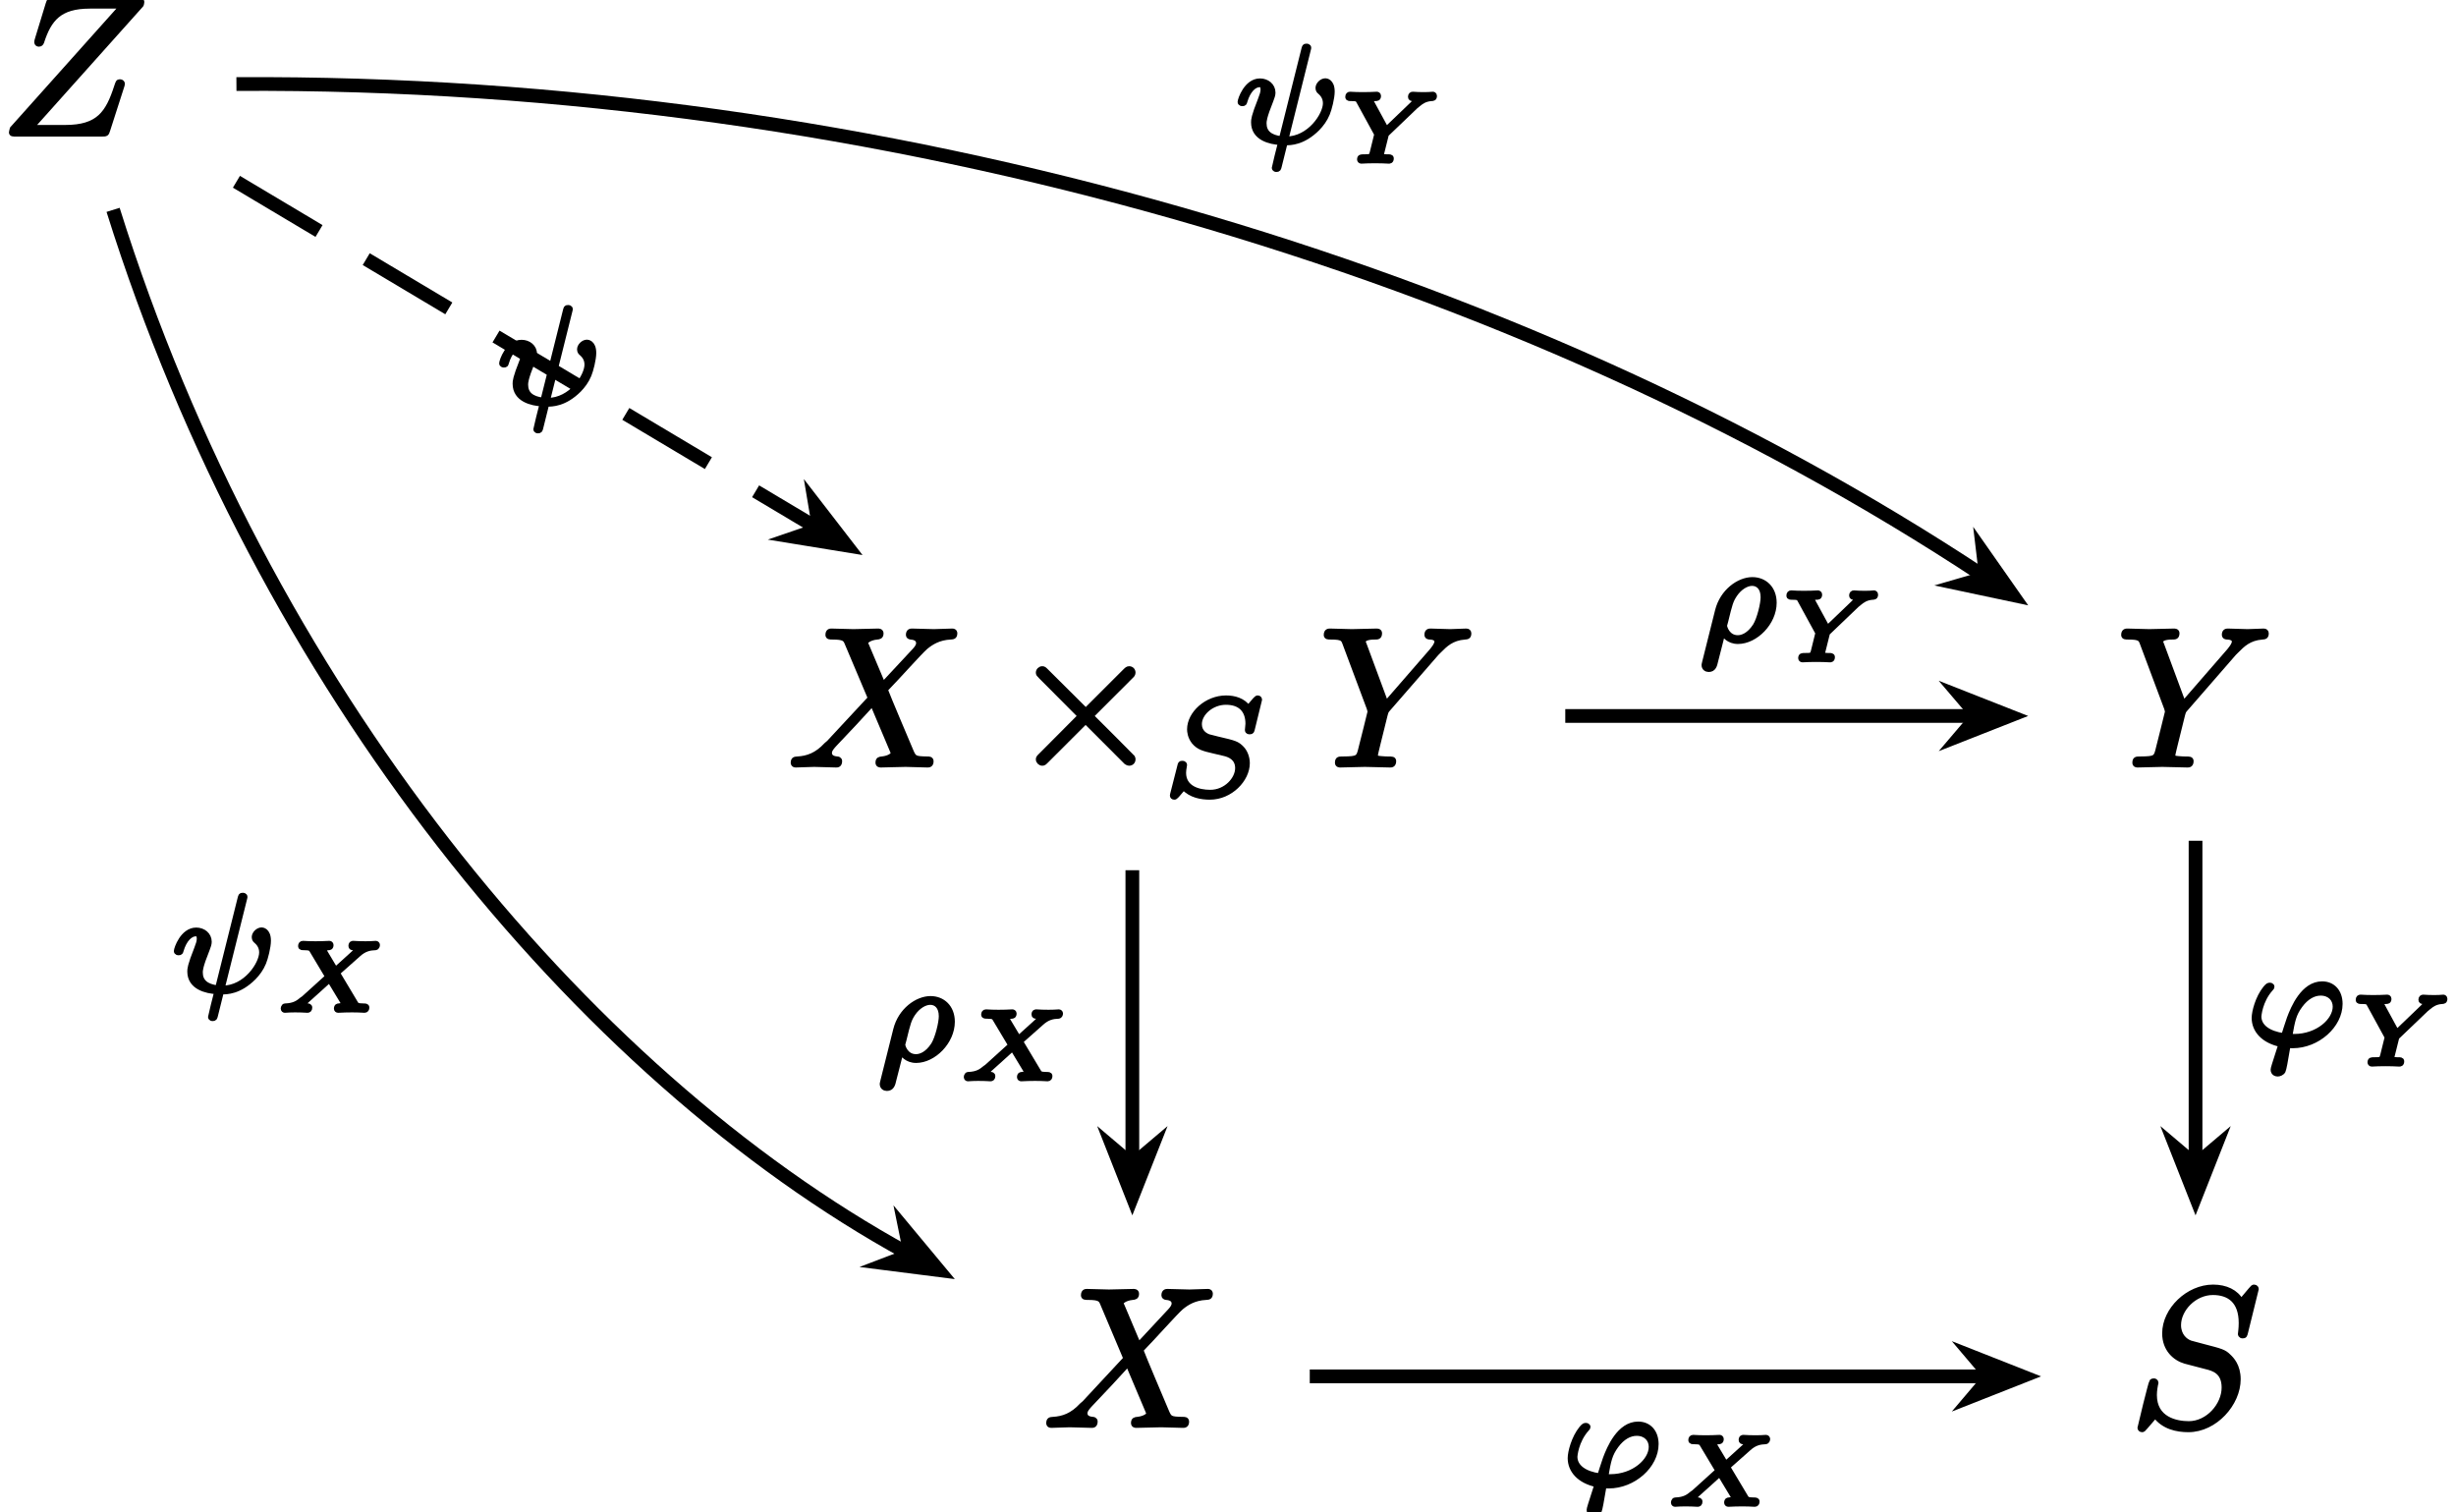
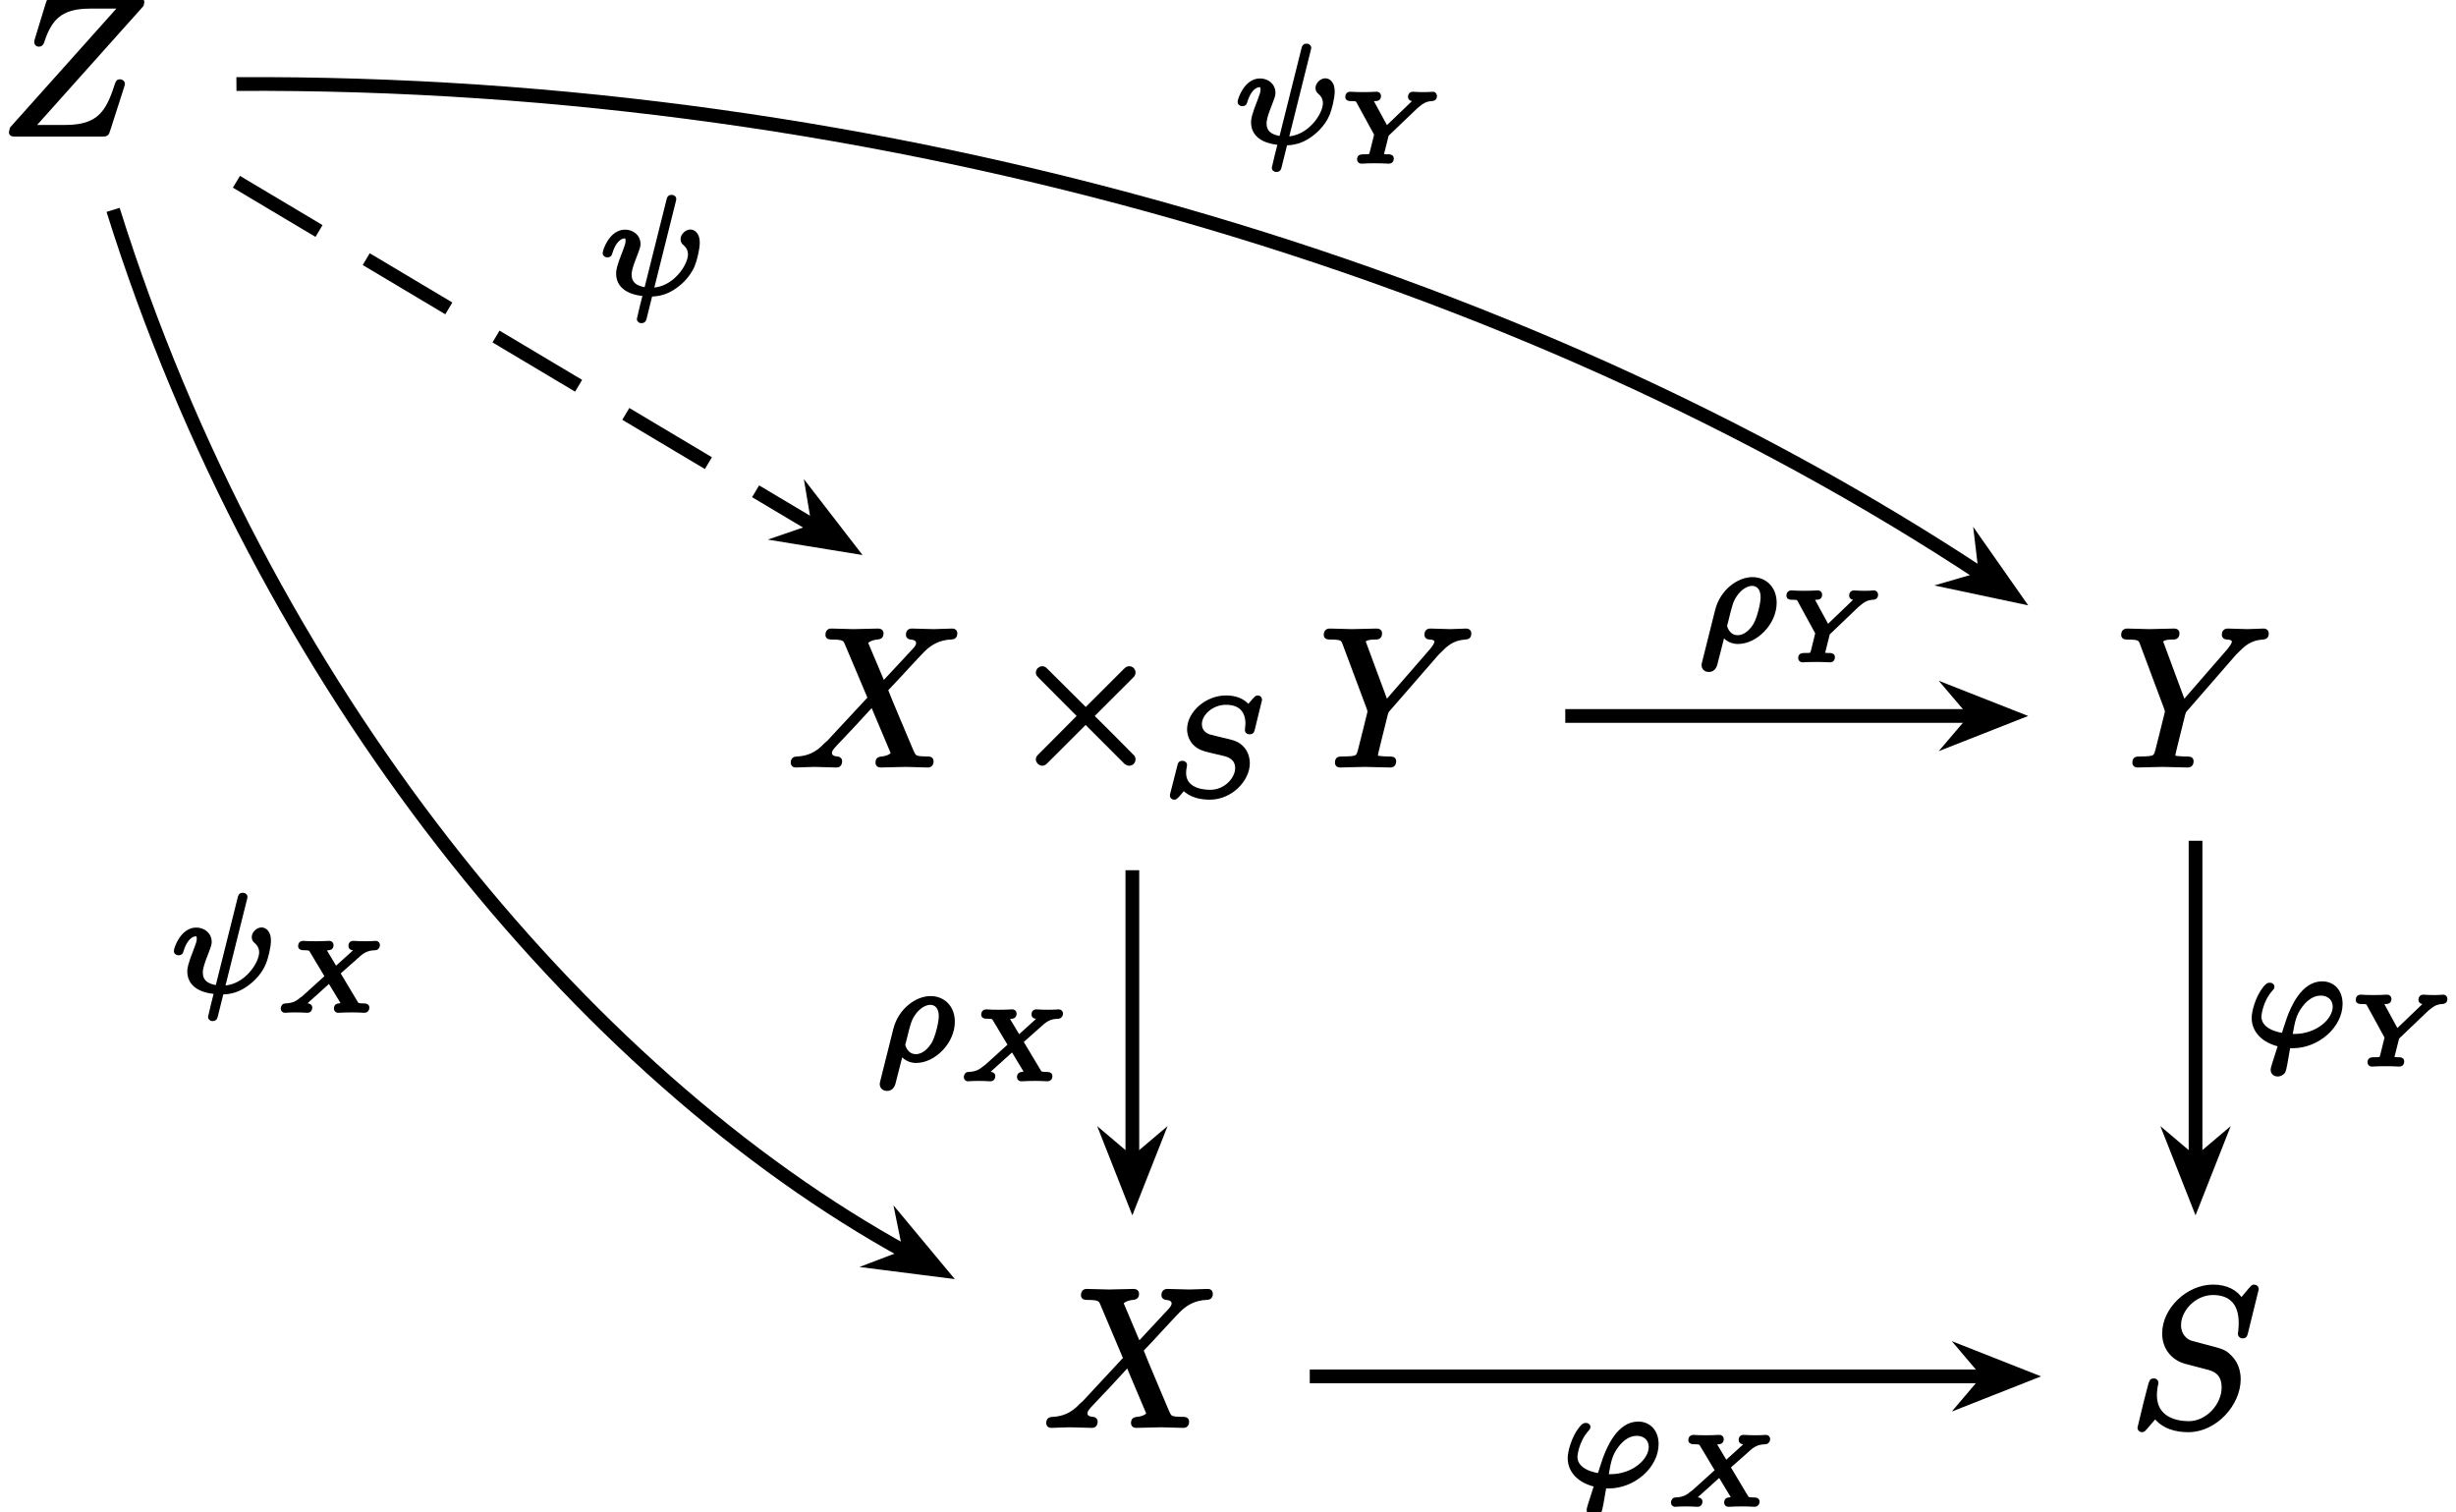
<svg xmlns="http://www.w3.org/2000/svg" xmlns:xlink="http://www.w3.org/1999/xlink" version="1.1" width="124.697pt" height="76.729pt" viewBox="-65.719 -66.361 124.697 76.729">
  <defs>
    <path id="g3-88" d="M3.243-1.898L4.309-2.844C4.608-3.113 4.872-3.168 5.171-3.178C5.24-3.183 5.27-3.268 5.27-3.318C5.27-3.362 5.23-3.402 5.186-3.402C5.106-3.402 5.006-3.387 4.922-3.387S4.747-3.382 4.663-3.382C4.553-3.382 4.448-3.387 4.344-3.387C4.249-3.387 4.134-3.402 4.04-3.402C4.005-3.402 3.92-3.402 3.92-3.263C3.92-3.193 3.975-3.178 4.015-3.178C4.085-3.173 4.174-3.153 4.174-3.078C4.174-3.009 4.13-2.969 3.97-2.824L3.138-2.072L2.531-3.088C2.61-3.153 2.71-3.173 2.8-3.178C2.829-3.178 2.914-3.183 2.914-3.318C2.914-3.377 2.864-3.402 2.824-3.402C2.71-3.402 2.58-3.387 2.466-3.387S2.232-3.382 2.117-3.382C2.012-3.382 1.903-3.387 1.798-3.387S1.584-3.402 1.484-3.402C1.4-3.402 1.365-3.342 1.365-3.263C1.365-3.178 1.44-3.178 1.529-3.178C1.858-3.178 1.888-3.123 1.933-3.049L2.735-1.709L1.529-.618C1.514-.603 1.469-.573 1.45-.563C1.245-.394 1.051-.239 .578-.224C.488-.219 .483-.095 .483-.085C.483-.03 .528 0 .563 0C.648 0 .742-.015 .827-.015S1.001-.02 1.086-.02C1.196-.02 1.3-.015 1.405-.015C1.504-.015 1.614 0 1.714 0C1.783 0 1.833-.035 1.833-.139C1.833-.219 1.758-.224 1.738-.224C1.599-.234 1.579-.294 1.579-.324C1.579-.379 1.649-.458 1.659-.473C1.684-.498 2.645-1.355 2.834-1.534L3.532-.379C3.542-.359 3.562-.329 3.562-.319C3.562-.299 3.477-.234 3.298-.224C3.268-.224 3.183-.219 3.183-.085C3.183-.03 3.223 0 3.273 0C3.387 0 3.517-.015 3.631-.015S3.866-.02 3.98-.02C4.085-.02 4.194-.015 4.299-.015C4.399-.015 4.513 0 4.613 0C4.697 0 4.732-.06 4.732-.139C4.732-.224 4.658-.224 4.568-.224C4.244-.224 4.214-.279 4.169-.349L3.243-1.898Z" />
    <path id="g3-89" d="M3.97-2.78L4.11-2.894C4.244-3.004 4.438-3.158 4.787-3.178C4.857-3.183 4.927-3.183 4.927-3.318C4.927-3.387 4.867-3.402 4.847-3.402C4.777-3.402 4.697-3.387 4.623-3.387S4.468-3.382 4.389-3.382C4.389-3.382 4.095-3.387 4.095-3.387C4.01-3.387 3.91-3.402 3.826-3.402C3.761-3.402 3.706-3.367 3.706-3.263C3.706-3.193 3.766-3.178 3.801-3.178C3.925-3.173 3.955-3.143 3.955-3.108C3.955-3.039 3.836-2.929 3.796-2.889L2.481-1.629L1.709-3.049C1.679-3.098 1.679-3.108 1.679-3.113C1.679-3.178 1.893-3.178 1.933-3.178C2.007-3.178 2.087-3.178 2.087-3.318C2.087-3.377 2.037-3.402 1.998-3.402C1.883-3.402 1.753-3.387 1.639-3.387C1.519-3.387 1.4-3.382 1.28-3.382C1.176-3.382 1.066-3.387 .961-3.387C.897-3.387 .648-3.402 .643-3.402C.573-3.402 .523-3.367 .523-3.263C.523-3.178 .593-3.178 .682-3.178C1.001-3.178 1.021-3.143 1.081-3.034L1.993-1.365L1.768-.453C1.709-.229 1.684-.224 1.315-.224C1.2-.224 1.121-.224 1.121-.085C1.121-.045 1.156 0 1.21 0C1.315 0 1.435-.015 1.544-.015C1.664-.015 1.783-.02 1.903-.02C2.027-.02 2.147-.015 2.271-.015C2.381-.015 2.506 0 2.61 0C2.645 0 2.735 0 2.735-.139C2.735-.224 2.665-.224 2.57-.224C2.56-.224 2.441-.224 2.356-.234C2.232-.244 2.227-.249 2.227-.289C2.227-.324 2.227-.334 2.286-.558L2.486-1.36L3.97-2.78Z" />
    <path id="g2-26" d="M.377 1.123C.349 1.227 .349 1.262 .349 1.269C.349 1.423 .474 1.492 .586 1.492C.837 1.492 .893 1.283 .941 1.06C1.039 .697 1.234-.098 1.304-.363C1.367-.258 1.59 .07 2.071 .07C2.964 .07 3.912-.879 3.912-1.897C3.912-2.636 3.417-3.075 2.803-3.075C2.12-3.075 1.276-2.476 1.032-1.492L.377 1.123ZM2.064-.126C1.548-.126 1.395-.642 1.395-.732C1.395-.746 1.437-.9 1.458-.983C1.667-1.841 1.709-2.001 1.911-2.308C2.162-2.678 2.511-2.88 2.79-2.88C3.075-2.88 3.347-2.678 3.347-2.176C3.347-1.855 3.166-1.081 2.95-.732C2.629-.237 2.28-.126 2.064-.126Z" />
    <path id="g2-32" d="M3.794-4.652C3.815-4.721 3.815-4.749 3.815-4.756C3.815-4.84 3.724-4.84 3.703-4.84C3.599-4.84 3.599-4.812 3.564-4.686L2.427-.139C1.855-.209 1.548-.453 1.548-.921C1.548-1.025 1.548-1.22 1.897-2.085C1.953-2.239 2.001-2.357 2.001-2.476C2.001-2.838 1.695-3.075 1.339-3.075C.642-3.075 .328-2.12 .328-2.008C.328-1.918 .425-1.918 .446-1.918C.544-1.918 .551-1.953 .572-2.029C.739-2.601 1.046-2.88 1.318-2.88C1.437-2.88 1.492-2.803 1.492-2.636C1.492-2.476 1.437-2.343 1.36-2.134C1.011-1.255 1.011-1.095 1.011-.969C1.011-.167 1.855 .028 2.378 .056C2.329 .237 2.064 1.304 2.064 1.332C2.064 1.423 2.148 1.423 2.176 1.423C2.273 1.423 2.287 1.388 2.315 1.276L2.615 .07C2.887 .07 3.529 .07 4.261-.663C4.449-.858 4.638-1.102 4.763-1.409C4.861-1.639 5.007-2.211 5.007-2.532C5.007-3.075 4.679-3.082 4.659-3.082C4.477-3.082 4.282-2.894 4.282-2.713C4.282-2.594 4.352-2.538 4.38-2.518C4.491-2.42 4.659-2.246 4.659-1.939C4.659-1.353 3.857-.126 2.664-.126L3.794-4.652Z" />
    <path id="g2-39" d="M2.204 .063C2.28 .07 2.364 .07 2.441 .07C3.696 .07 4.847-.955 4.847-2.057C4.847-2.678 4.477-3.075 3.933-3.075C2.971-3.075 2.462-1.848 2.267-1.325C2.176-1.067 2.022-.579 1.981-.446C1.213-.551 .725-.9 .725-1.416C.725-1.423 .767-2.204 1.332-2.831C1.381-2.88 1.388-2.894 1.388-2.922C1.388-3.006 1.297-3.006 1.276-3.006C1.213-3.006 1.186-3.006 1.053-2.852C.663-2.371 .481-1.646 .481-1.346C.481-.725 .934-.188 1.834 .007C1.485 1.088 1.444 1.22 1.444 1.283C1.444 1.471 1.604 1.506 1.681 1.506S1.897 1.458 1.953 1.353C2.001 1.248 2.064 .893 2.204 .063ZM2.294-.411C2.434-1.213 2.49-1.527 2.824-1.981C3.138-2.406 3.508-2.601 3.857-2.601C4.338-2.601 4.596-2.28 4.596-1.918C4.596-1.213 3.717-.404 2.518-.404C2.455-.404 2.357-.404 2.294-.411Z" />
    <path id="g2-83" d="M4.951-4.812C4.951-4.847 4.931-4.903 4.861-4.903C4.819-4.903 4.812-4.896 4.721-4.805L4.38-4.407C4.115-4.777 3.675-4.903 3.25-4.903C2.267-4.903 1.395-4.108 1.395-3.306C1.395-3.201 1.416-2.922 1.625-2.664C1.862-2.385 2.12-2.322 2.594-2.211C2.734-2.176 3.082-2.099 3.187-2.071C3.41-2.015 3.836-1.862 3.836-1.339C3.836-.774 3.243-.112 2.448-.112C1.834-.112 1.095-.328 1.095-1.102C1.095-1.172 1.109-1.325 1.137-1.451C1.144-1.478 1.144-1.485 1.144-1.492C1.144-1.583 1.06-1.583 1.032-1.583C.934-1.583 .928-1.569 .9-1.444L.544-.049C.537-.021 .523 .021 .523 .056C.523 .098 .551 .139 .621 .139C.663 .139 .669 .133 .76 .042C.837-.042 1.018-.265 1.095-.349C1.465 .056 2.008 .139 2.427 .139C3.48 .139 4.331-.767 4.331-1.59C4.331-1.897 4.205-2.176 4.052-2.336C3.808-2.587 3.703-2.615 2.803-2.824C2.657-2.859 2.427-2.915 2.364-2.936C2.19-2.999 1.897-3.173 1.897-3.571C1.897-4.122 2.518-4.679 3.243-4.679C3.996-4.679 4.359-4.254 4.359-3.592C4.359-3.501 4.331-3.34 4.331-3.278C4.331-3.18 4.414-3.18 4.449-3.18C4.554-3.18 4.561-3.215 4.589-3.333L4.951-4.812Z" />
    <path id="g0-2" d="M3.875-2.77L1.883-4.752C1.763-4.872 1.743-4.892 1.664-4.892C1.564-4.892 1.465-4.802 1.465-4.692C1.465-4.623 1.484-4.603 1.594-4.493L3.587-2.491L1.594-.488C1.484-.379 1.465-.359 1.465-.289C1.465-.179 1.564-.09 1.664-.09C1.743-.09 1.763-.11 1.883-.229L3.866-2.212L5.928-.149C5.948-.139 6.017-.09 6.077-.09C6.197-.09 6.276-.179 6.276-.289C6.276-.309 6.276-.349 6.247-.399C6.237-.418 4.653-1.983 4.154-2.491L5.978-4.314C6.027-4.374 6.177-4.503 6.227-4.563C6.237-4.583 6.276-4.623 6.276-4.692C6.276-4.802 6.197-4.892 6.077-4.892C5.998-4.892 5.958-4.852 5.848-4.742L3.875-2.77Z" />
    <path id="g1-83" d="M6.426-6.924C6.426-6.954 6.406-7.024 6.316-7.024C6.267-7.024 6.257-7.014 6.137-6.874L5.659-6.306C5.4-6.775 4.882-7.024 4.234-7.024C2.969-7.024 1.773-5.878 1.773-4.672C1.773-3.866 2.301-3.407 2.809-3.258L3.875-2.979C4.244-2.889 4.792-2.74 4.792-1.923C4.792-1.026 3.975-.09 2.999-.09C2.361-.09 1.255-.309 1.255-1.544C1.255-1.783 1.305-2.022 1.315-2.082C1.325-2.122 1.335-2.132 1.335-2.152C1.335-2.252 1.265-2.262 1.215-2.262S1.146-2.252 1.116-2.222C1.076-2.182 .518 .09 .518 .12C.518 .179 .568 .219 .628 .219C.677 .219 .687 .209 .807 .07L1.295-.498C1.724 .08 2.401 .219 2.979 .219C4.334 .219 5.509-1.106 5.509-2.341C5.509-3.029 5.171-3.367 5.021-3.507C4.792-3.736 4.643-3.776 3.756-4.005C3.537-4.065 3.178-4.164 3.088-4.184C2.819-4.274 2.481-4.563 2.481-5.091C2.481-5.898 3.278-6.745 4.224-6.745C5.051-6.745 5.659-6.316 5.659-5.2C5.659-4.882 5.619-4.702 5.619-4.643C5.619-4.633 5.619-4.543 5.738-4.543C5.838-4.543 5.848-4.573 5.888-4.742L6.426-6.924Z" />
    <path id="g1-88" d="M4.832-4.095L3.995-6.077C3.965-6.157 3.945-6.197 3.945-6.207C3.945-6.267 4.115-6.456 4.533-6.496C4.633-6.506 4.732-6.516 4.732-6.685C4.732-6.804 4.613-6.804 4.583-6.804C4.174-6.804 3.746-6.775 3.328-6.775C3.078-6.775 2.461-6.804 2.212-6.804C2.152-6.804 2.032-6.804 2.032-6.605C2.032-6.496 2.132-6.496 2.262-6.496C2.859-6.496 2.919-6.396 3.009-6.177L4.184-3.397L2.082-1.136L1.953-1.026C1.465-.498 .996-.339 .488-.309C.359-.299 .269-.299 .269-.11C.269-.1 .269 0 .399 0C.697 0 1.026-.03 1.335-.03C1.704-.03 2.092 0 2.451 0C2.511 0 2.63 0 2.63-.199C2.63-.299 2.531-.309 2.511-.309C2.421-.319 2.112-.339 2.112-.618C2.112-.777 2.262-.936 2.381-1.066L3.397-2.142L4.294-3.118L5.3-.737C5.34-.628 5.35-.618 5.35-.598C5.35-.518 5.161-.349 4.772-.309C4.663-.299 4.573-.289 4.573-.12C4.573 0 4.682 0 4.722 0C5.001 0 5.699-.03 5.978-.03C6.227-.03 6.834 0 7.083 0C7.153 0 7.273 0 7.273-.189C7.273-.309 7.173-.309 7.093-.309C6.426-.319 6.406-.349 6.237-.747C5.848-1.674 5.181-3.228 4.951-3.826C5.629-4.523 6.675-5.709 6.994-5.988C7.283-6.227 7.661-6.466 8.259-6.496C8.389-6.506 8.478-6.506 8.478-6.695C8.478-6.705 8.478-6.804 8.349-6.804C8.05-6.804 7.721-6.775 7.412-6.775C7.044-6.775 6.665-6.804 6.306-6.804C6.247-6.804 6.117-6.804 6.117-6.605C6.117-6.535 6.167-6.506 6.237-6.496C6.326-6.486 6.635-6.466 6.635-6.187C6.635-6.047 6.526-5.918 6.446-5.828L4.832-4.095Z" />
    <path id="g1-89" d="M5.948-5.669L6.087-5.808C6.386-6.107 6.715-6.446 7.392-6.496C7.502-6.506 7.592-6.506 7.592-6.685C7.592-6.765 7.542-6.804 7.462-6.804C7.203-6.804 6.914-6.775 6.645-6.775C6.316-6.775 5.968-6.804 5.649-6.804C5.589-6.804 5.46-6.804 5.46-6.615C5.46-6.506 5.559-6.496 5.609-6.496C5.679-6.496 5.968-6.476 5.968-6.267C5.968-6.097 5.738-5.838 5.699-5.788L3.387-3.128L2.291-6.087C2.232-6.227 2.232-6.247 2.232-6.257C2.232-6.496 2.72-6.496 2.819-6.496C2.959-6.496 3.059-6.496 3.059-6.695C3.059-6.804 2.939-6.804 2.909-6.804C2.63-6.804 1.933-6.775 1.654-6.775C1.405-6.775 .787-6.804 .538-6.804C.478-6.804 .349-6.804 .349-6.605C.349-6.496 .448-6.496 .578-6.496C1.176-6.496 1.215-6.406 1.305-6.157L2.531-2.879C2.54-2.849 2.57-2.74 2.57-2.71S2.172-1.076 2.122-.897C1.993-.349 1.983-.319 1.186-.309C.996-.309 .917-.309 .917-.11C.917 0 1.036 0 1.056 0C1.335 0 2.032-.03 2.311-.03S3.308 0 3.587 0C3.656 0 3.776 0 3.776-.199C3.776-.309 3.686-.309 3.497-.309C3.477-.309 3.288-.309 3.118-.329C2.909-.349 2.849-.369 2.849-.488C2.849-.558 2.939-.907 2.989-1.116L3.337-2.521C3.387-2.71 3.397-2.74 3.477-2.829L5.948-5.669Z" />
    <path id="g1-90" d="M7.173-6.565C7.183-6.605 7.203-6.655 7.203-6.715C7.203-6.804 7.153-6.804 6.954-6.804H2.75C2.511-6.804 2.501-6.795 2.441-6.605L1.893-4.812C1.873-4.762 1.863-4.692 1.863-4.672C1.863-4.663 1.863-4.563 1.983-4.563C2.072-4.563 2.092-4.633 2.112-4.663C2.491-5.838 3.009-6.496 4.563-6.496H6.187L.618-.269C.618-.259 .578-.12 .578-.09C.578 0 .648 0 .827 0H5.161C5.4 0 5.41-.01 5.469-.199L6.177-2.401C6.187-2.441 6.217-2.511 6.217-2.55C6.217-2.6 6.177-2.66 6.087-2.66S5.988-2.62 5.918-2.411C5.479-1.056 5.001-.339 3.308-.339H1.604L7.173-6.565Z" />
  </defs>
  <g id="page1">
    <g transform="matrix(1 0 0 1 -65.78245 36.1842)">
      <use stroke="#000" stroke-width="0.25" stroke-linejoin="round" x=".064" y="-95.737" xlink:href="#g1-90" />
    </g>
    <g transform="matrix(1 0 0 1 -79.5166 36.1842)">
      <use stroke="#000" stroke-width="0.25" stroke-linejoin="round" x="53.8" y="-63.705" xlink:href="#g1-88" />
      <use stroke="#000" stroke-width="0.25" stroke-linejoin="round" x="65.05" y="-63.705" xlink:href="#g0-2" />
      <use stroke="#000" stroke-width="0.25" stroke-linejoin="round" x="72.798" y="-62.21" xlink:href="#g2-83" />
      <use stroke="#000" stroke-width="0.25" stroke-linejoin="round" x="80.784" y="-63.705" xlink:href="#g1-89" />
    </g>
    <g transform="matrix(1 0 0 1 -66.0247 36.1842)">
      <use stroke="#000" stroke-width="0.25" stroke-linejoin="round" x="107.779" y="-63.705" xlink:href="#g1-89" />
    </g>
    <g transform="matrix(1 0 0 1 -66.5435 36.18423)">
      <use stroke="#000" stroke-width="0.25" stroke-linejoin="round" x="53.8" y="-30.178" xlink:href="#g1-88" />
    </g>
    <g transform="matrix(1 0 0 1 -65.3674 36.18423)">
      <use stroke="#000" stroke-width="0.25" stroke-linejoin="round" x="107.779" y="-30.178" xlink:href="#g1-83" />
    </g>
    <path d="M-53.715-57.133L-24.273-39.582" stroke="#000" fill="none" stroke-width=".697" stroke-miterlimit="10" stroke-dasharray="4.882 2.79" />
    <path d="M-22.742-38.668L-24.332-40.727L-24.125-39.492L-25.309-39.086Z" />
    <path d="M-22.742-38.668L-24.332-40.727L-24.125-39.492L-25.309-39.086Z" stroke="#000" fill="none" stroke-width=".697" stroke-miterlimit="10" />
-     <path d="M-42.723-42.41H-32.91V-52.898H-42.723Z" fill="none" />
-     <g transform="matrix(1 0 0 1 -32.59475 -15.7315)">
+     <g transform="matrix(1 0 0 1 -27.34015 -21.3244)">
      <use stroke="#000" stroke-width="0.25" stroke-linejoin="round" x="-7.983" y="-30.178" xlink:href="#g2-32" />
    </g>
    <path d="M-53.715-62.094C-20.852-62.293 11.461-52.684 34.977-37.133" stroke="#000" fill="none" stroke-width=".697" stroke-miterlimit="10" />
    <path d="M36.465-36.152L34.973-38.281L35.121-37.039L33.922-36.691Z" />
    <path d="M36.465-36.152L34.973-38.281L35.121-37.039L33.922-36.691Z" stroke="#000" fill="none" stroke-width=".697" stroke-miterlimit="10" />
    <g transform="matrix(1 0 0 1 4.89769 -29.0012)">
      <use stroke="#000" stroke-width="0.25" stroke-linejoin="round" x="-7.983" y="-30.178" xlink:href="#g2-32" />
      <use stroke="#000" stroke-width="0.25" stroke-linejoin="round" x="-2.711" y="-29.176" xlink:href="#g3-89" />
    </g>
    <path d="M-59.977-55.707C-52.398-31.52-36.277-11.852-19.641-2.738" stroke="#000" fill="none" stroke-width=".697" stroke-miterlimit="10" />
    <path d="M-18.074-1.879L-19.738-3.879L-19.488-2.652L-20.656-2.207Z" />
    <path d="M-18.074-1.879L-19.738-3.879L-19.488-2.652L-20.656-2.207Z" stroke="#000" fill="none" stroke-width=".697" stroke-miterlimit="10" />
    <g transform="matrix(1 0 0 1 -49.11215 14.1087)">
      <use stroke="#000" stroke-width="0.25" stroke-linejoin="round" x="-7.983" y="-30.178" xlink:href="#g2-32" />
      <use stroke="#000" stroke-width="0.25" stroke-linejoin="round" x="-2.711" y="-29.176" xlink:href="#g3-88" />
    </g>
    <path d="M13.754-30.012H34.52" stroke="#000" fill="none" stroke-width=".697" stroke-miterlimit="10" />
    <path d="M36.305-30.012L33.883-30.965L34.695-30.012L33.883-29.059Z" />
    <path d="M36.305-30.012L33.883-30.965L34.695-30.012L33.883-29.059Z" stroke="#000" fill="none" stroke-width=".697" stroke-miterlimit="10" />
    <g transform="matrix(1 0 0 1 28.43265 -3.6834)">
      <use stroke="#000" stroke-width="0.25" stroke-linejoin="round" x="-7.983" y="-30.178" xlink:href="#g2-26" />
      <use stroke="#000" stroke-width="0.25" stroke-linejoin="round" x="-3.849" y="-29.176" xlink:href="#g3-89" />
    </g>
    <path d="M-8.227-22.18V-7.394" stroke="#000" fill="none" stroke-width=".697" stroke-miterlimit="10" />
    <path d="M-8.227-5.609L-7.273-8.027L-8.227-7.219L-9.18-8.027Z" />
    <path d="M-8.227-5.609L-7.273-8.027L-8.227-7.219L-9.18-8.027Z" stroke="#000" fill="none" stroke-width=".697" stroke-miterlimit="10" />
    <g transform="matrix(1 0 0 1 -13.29315 17.587)">
      <use stroke="#000" stroke-width="0.25" stroke-linejoin="round" x="-7.983" y="-30.178" xlink:href="#g2-26" />
      <use stroke="#000" stroke-width="0.25" stroke-linejoin="round" x="-3.849" y="-29.176" xlink:href="#g3-88" />
    </g>
    <path d="M45.754-23.676V-7.394" stroke="#000" fill="none" stroke-width=".697" stroke-miterlimit="10" />
    <path d="M45.754-5.609L46.707-8.027L45.754-7.219L44.801-8.027Z" />
    <path d="M45.754-5.609L46.707-8.027L45.754-7.219L44.801-8.027Z" stroke="#000" fill="none" stroke-width=".697" stroke-miterlimit="10" />
    <g transform="matrix(1 0 0 1 56.23075 16.8399)">
      <use stroke="#000" stroke-width="0.25" stroke-linejoin="round" x="-7.983" y="-30.178" xlink:href="#g2-39" />
      <use stroke="#000" stroke-width="0.25" stroke-linejoin="round" x="-2.742" y="-29.176" xlink:href="#g3-89" />
    </g>
    <path d="M.781 3.516H35.18" stroke="#000" fill="none" stroke-width=".697" stroke-miterlimit="10" />
    <path d="M36.961 3.516L34.543 2.563L35.352 3.516L34.543 4.469Z" />
    <path d="M36.961 3.516L34.543 2.563L35.352 3.516L34.543 4.469Z" stroke="#000" fill="none" stroke-width=".697" stroke-miterlimit="10" />
    <g transform="matrix(1 0 0 1 21.50355 39.18964)">
      <use stroke="#000" stroke-width="0.25" stroke-linejoin="round" x="-7.983" y="-30.178" xlink:href="#g2-39" />
      <use stroke="#000" stroke-width="0.25" stroke-linejoin="round" x="-2.742" y="-29.176" xlink:href="#g3-88" />
    </g>
  </g>
</svg>
